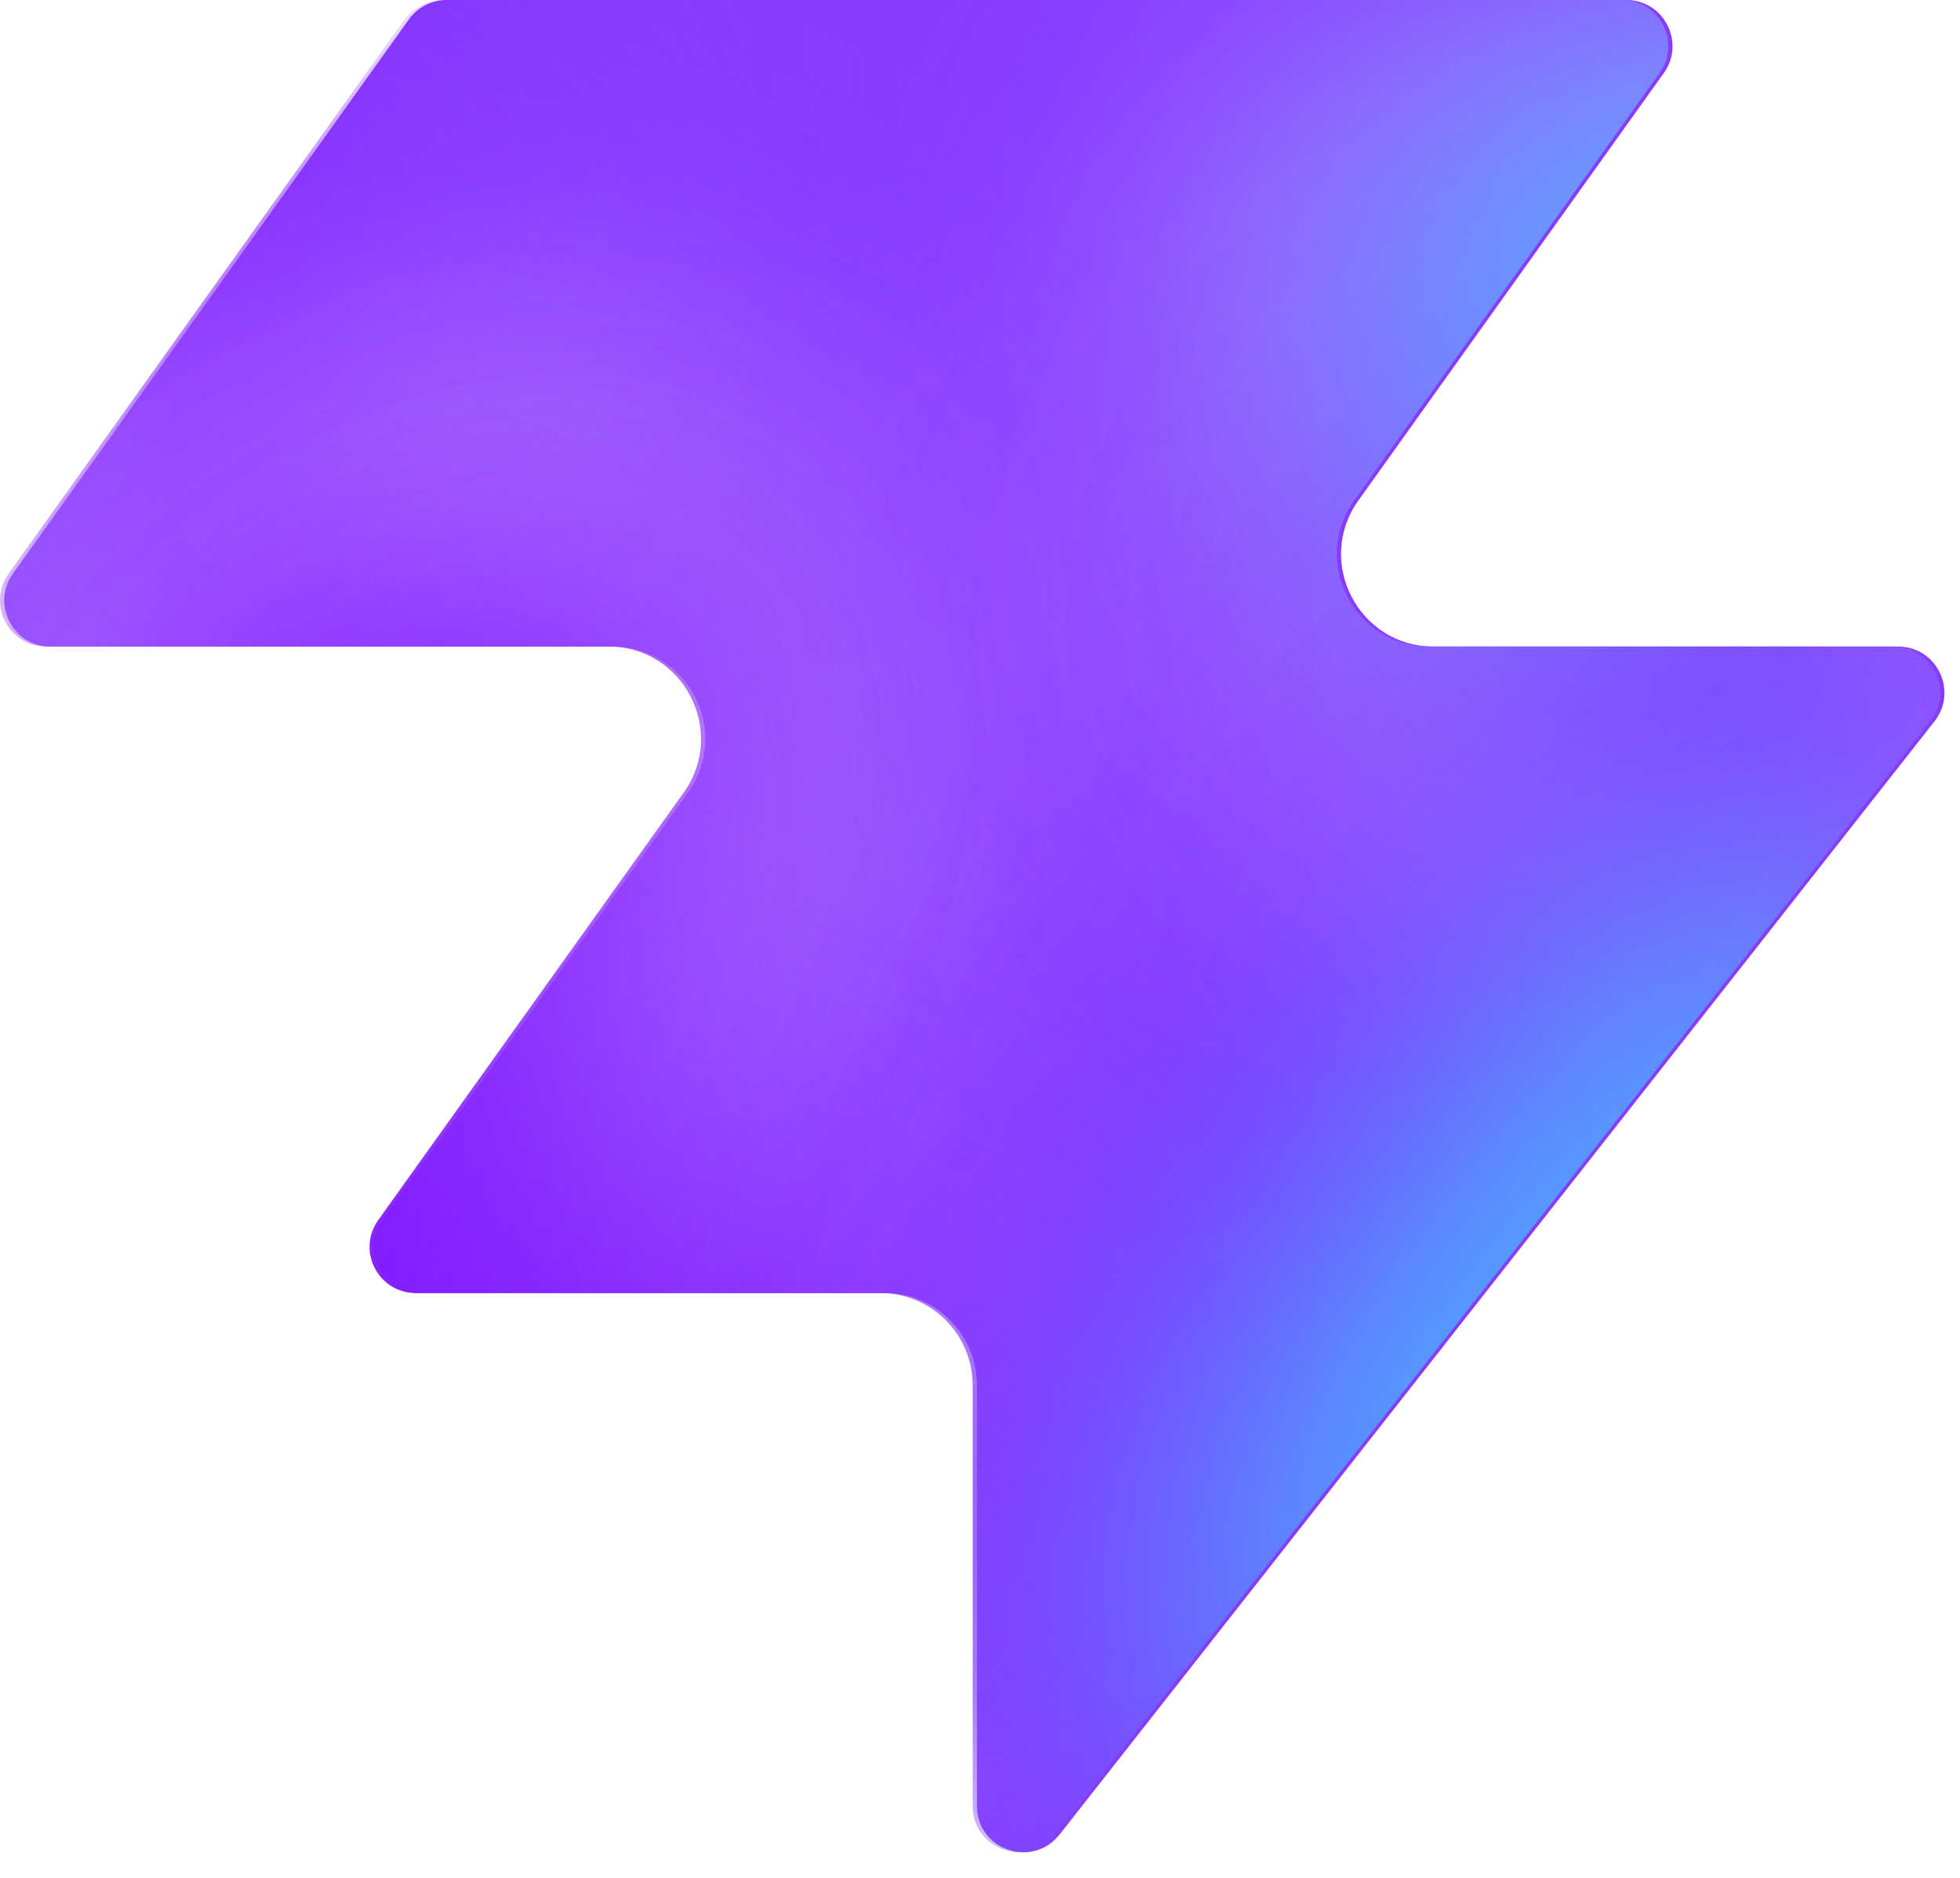
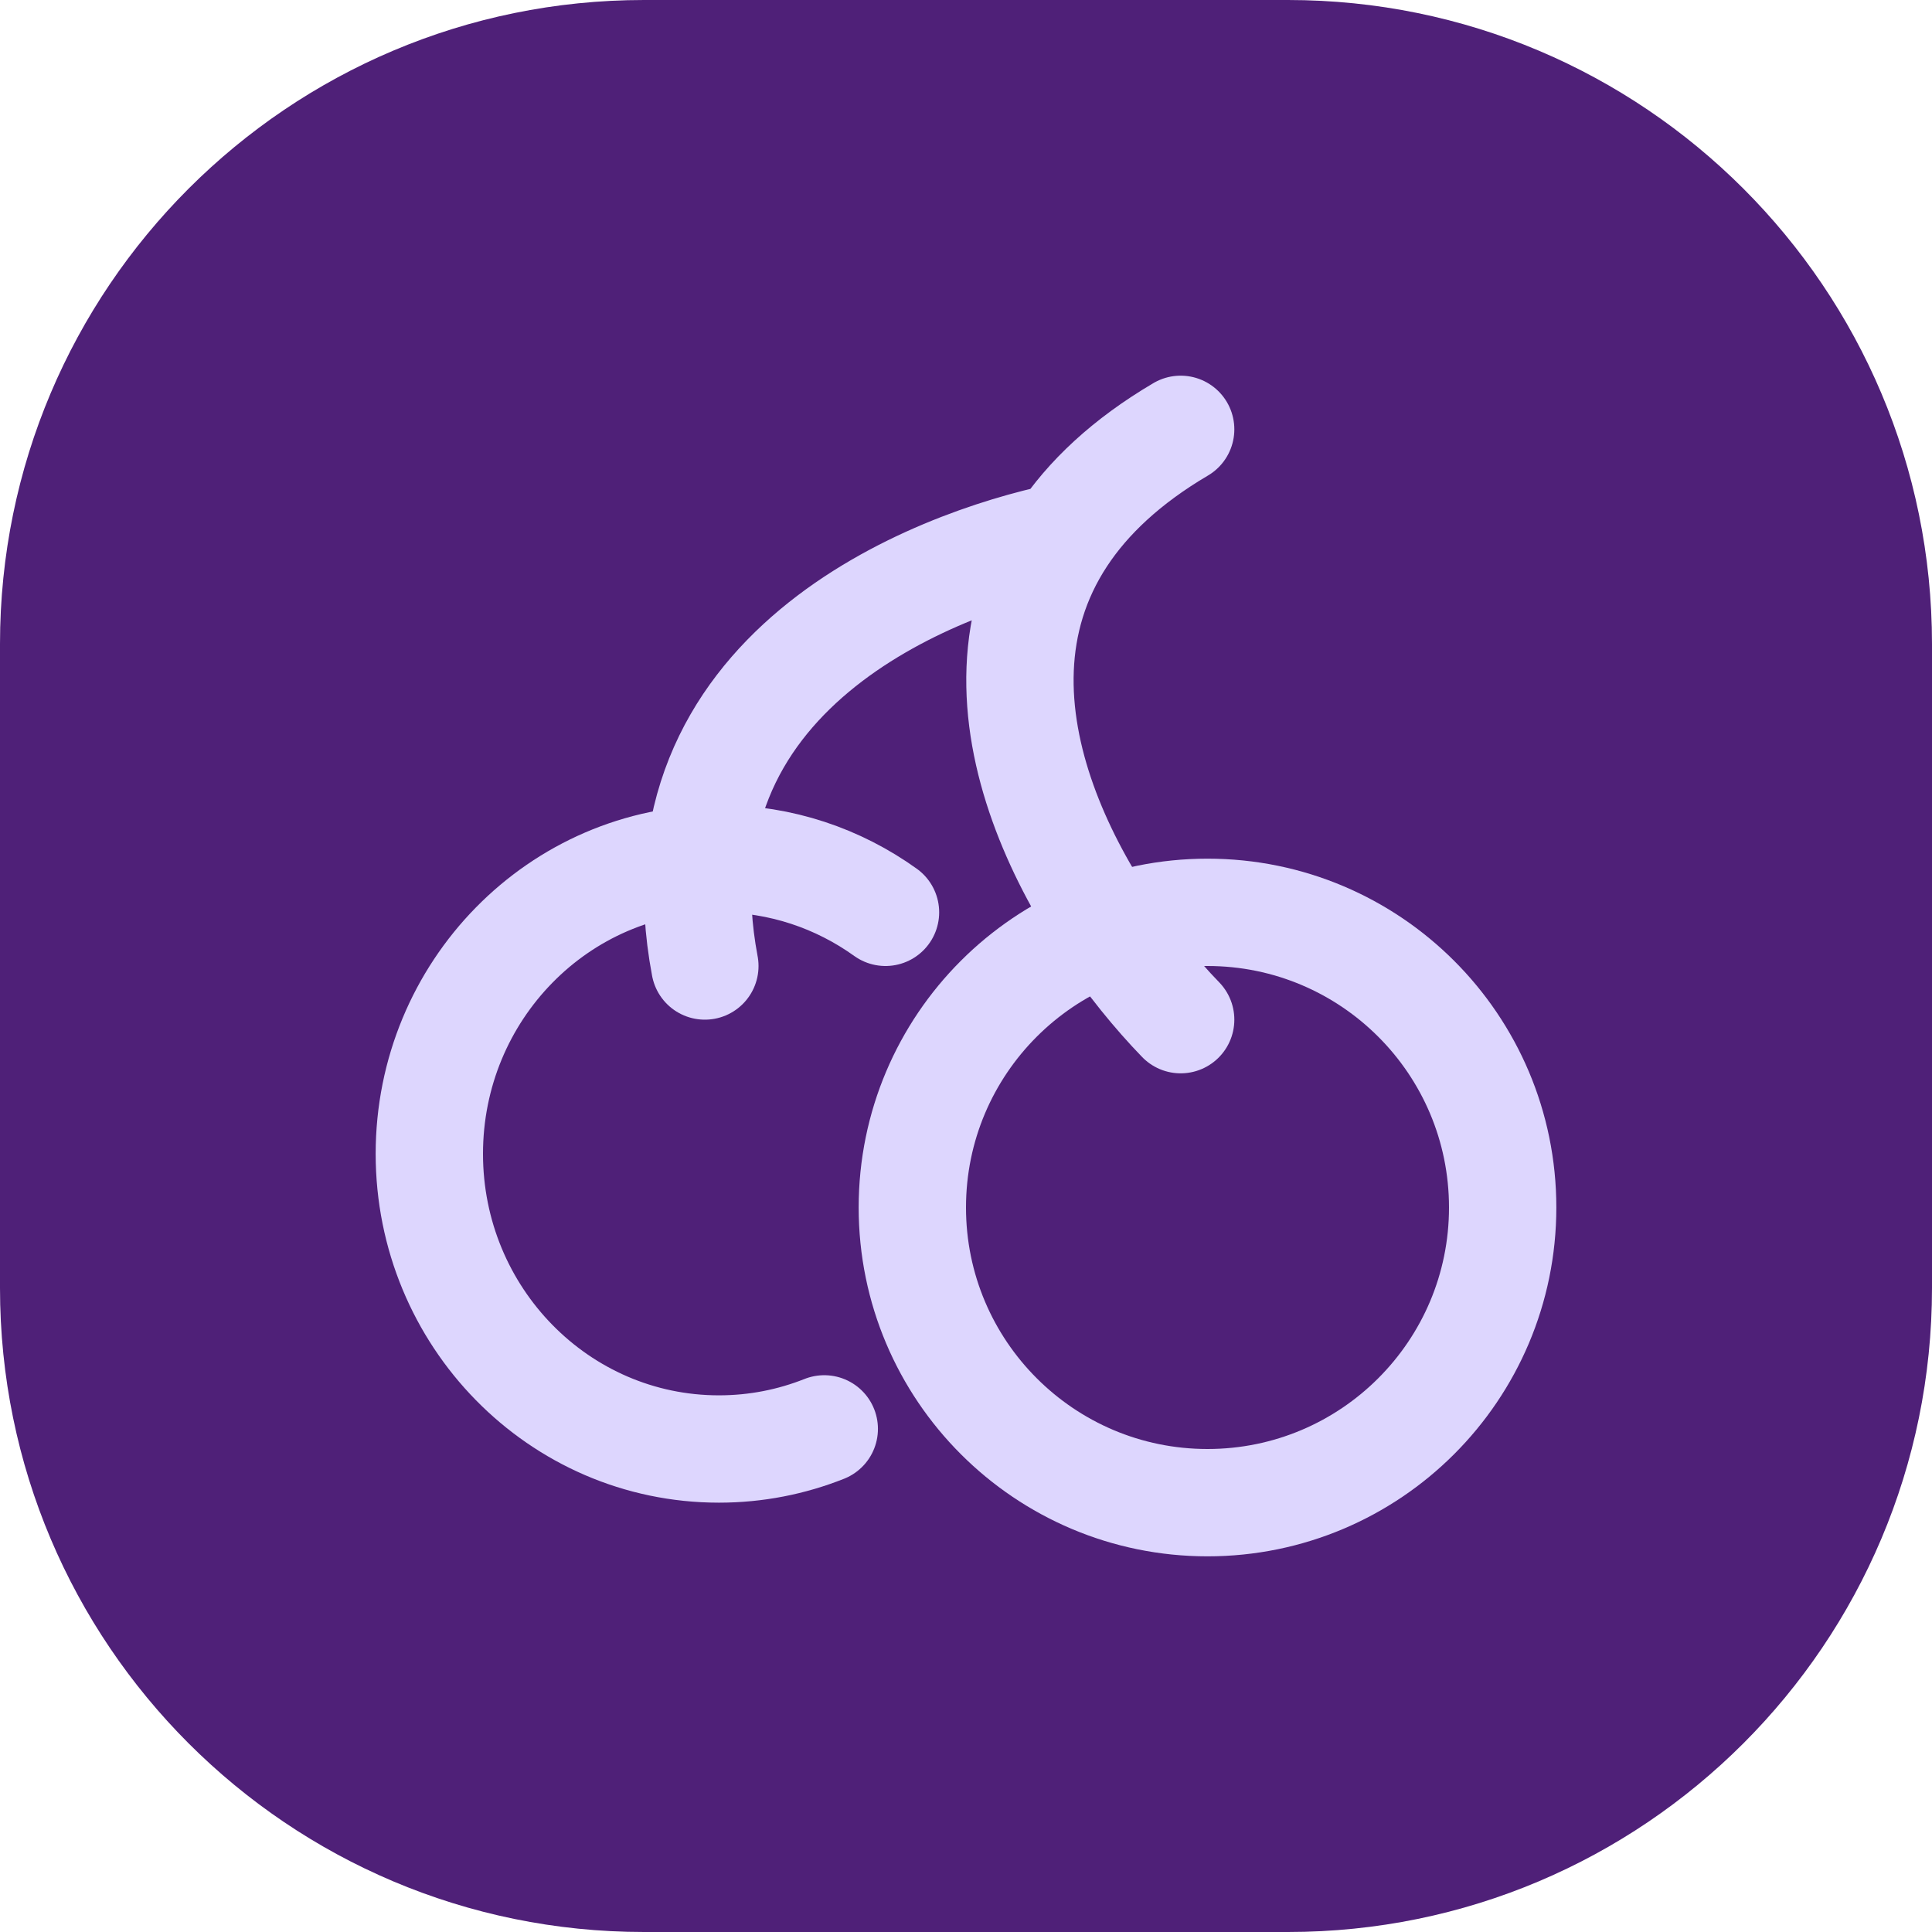
- <svg xmlns="http://www.w3.org/2000/svg" width="48" height="46" fill="none" viewBox="0 0 48 46">
-   <path fill="#863bff" d="M25.946 44.938c-.664.845-2.021.375-2.021-.698V33.937a2.26 2.26 0 0 0-2.262-2.262H10.287c-.92 0-1.456-1.04-.92-1.788l7.48-10.471c1.07-1.497 0-3.578-1.842-3.578H1.237c-.92 0-1.456-1.04-.92-1.788L10.013.474c.214-.297.556-.474.92-.474h28.894c.92 0 1.456 1.04.92 1.788l-7.48 10.471c-1.07 1.498 0 3.579 1.842 3.579h11.377c.943 0 1.473 1.088.89 1.83L25.947 44.94z" style="fill:#863bff;fill:color(display-p3 .525 .23 1);fill-opacity:1" />
-   <mask id="a" width="48" height="46" x="0" y="0" maskUnits="userSpaceOnUse" style="mask-type:alpha">
-     <path fill="#000" d="M25.842 44.938c-.664.844-2.021.375-2.021-.698V33.937a2.26 2.26 0 0 0-2.262-2.262H10.183c-.92 0-1.456-1.04-.92-1.788l7.48-10.471c1.07-1.498 0-3.579-1.842-3.579H1.133c-.92 0-1.456-1.04-.92-1.787L9.91.473c.214-.297.556-.474.92-.474h28.894c.92 0 1.456 1.04.92 1.788l-7.48 10.471c-1.07 1.498 0 3.578 1.842 3.578h11.377c.943 0 1.473 1.088.89 1.832L25.843 44.94z" style="fill:#000;fill-opacity:1" />
-   </mask>
-   <g mask="url(#a)">
-     <g filter="url(#b)">
-       <ellipse cx="5.508" cy="14.704" fill="#ede6ff" rx="5.508" ry="14.704" style="fill:#ede6ff;fill:color(display-p3 .927 .903 1);fill-opacity:1" transform="matrix(.00324 1 1 -.00324 -4.47 31.516)" />
-     </g>
-     <g filter="url(#c)">
-       <ellipse cx="10.399" cy="29.851" fill="#ede6ff" rx="10.399" ry="29.851" style="fill:#ede6ff;fill:color(display-p3 .927 .903 1);fill-opacity:1" transform="matrix(.00324 1 1 -.00324 -39.328 7.883)" />
-     </g>
-     <g filter="url(#d)">
-       <ellipse cx="5.508" cy="30.487" fill="#7e14ff" rx="5.508" ry="30.487" style="fill:#7e14ff;fill:color(display-p3 .492 .077 1);fill-opacity:1" transform="rotate(89.814 -25.913 -14.639)scale(1 -1)" />
-     </g>
-     <g filter="url(#e)">
-       <ellipse cx="5.508" cy="30.599" fill="#7e14ff" rx="5.508" ry="30.599" style="fill:#7e14ff;fill:color(display-p3 .492 .077 1);fill-opacity:1" transform="rotate(89.814 -32.644 -3.334)scale(1 -1)" />
-     </g>
-     <g filter="url(#f)">
-       <ellipse cx="5.508" cy="30.599" fill="#7e14ff" rx="5.508" ry="30.599" style="fill:#7e14ff;fill:color(display-p3 .492 .077 1);fill-opacity:1" transform="matrix(.00324 1 1 -.00324 -34.34 30.47)" />
-     </g>
-     <g filter="url(#g)">
-       <ellipse cx="14.072" cy="22.078" fill="#ede6ff" rx="14.072" ry="22.078" style="fill:#ede6ff;fill:color(display-p3 .927 .903 1);fill-opacity:1" transform="rotate(93.35 24.506 48.493)scale(-1 1)" />
-     </g>
-     <g filter="url(#h)">
-       <ellipse cx="3.47" cy="21.501" fill="#7e14ff" rx="3.47" ry="21.501" style="fill:#7e14ff;fill:color(display-p3 .492 .077 1);fill-opacity:1" transform="rotate(89.009 28.708 47.59)scale(-1 1)" />
-     </g>
-     <g filter="url(#i)">
-       <ellipse cx="3.47" cy="21.501" fill="#7e14ff" rx="3.47" ry="21.501" style="fill:#7e14ff;fill:color(display-p3 .492 .077 1);fill-opacity:1" transform="rotate(89.009 28.708 47.59)scale(-1 1)" />
-     </g>
-     <g filter="url(#j)">
-       <ellipse cx=".387" cy="8.972" fill="#7e14ff" rx="4.407" ry="29.108" style="fill:#7e14ff;fill:color(display-p3 .492 .077 1);fill-opacity:1" transform="rotate(39.51 .387 8.972)" />
-     </g>
-     <g filter="url(#k)">
-       <ellipse cx="47.523" cy="-6.092" fill="#7e14ff" rx="4.407" ry="29.108" style="fill:#7e14ff;fill:color(display-p3 .492 .077 1);fill-opacity:1" transform="rotate(37.892 47.523 -6.092)" />
-     </g>
-     <g filter="url(#l)">
-       <ellipse cx="41.412" cy="6.333" fill="#47bfff" rx="5.971" ry="9.665" style="fill:#47bfff;fill:color(display-p3 .28 .748 1);fill-opacity:1" transform="rotate(37.892 41.412 6.333)" />
-     </g>
-     <g filter="url(#m)">
-       <ellipse cx="-1.879" cy="38.332" fill="#7e14ff" rx="4.407" ry="29.108" style="fill:#7e14ff;fill:color(display-p3 .492 .077 1);fill-opacity:1" transform="rotate(37.892 -1.88 38.332)" />
-     </g>
-     <g filter="url(#n)">
-       <ellipse cx="-1.879" cy="38.332" fill="#7e14ff" rx="4.407" ry="29.108" style="fill:#7e14ff;fill:color(display-p3 .492 .077 1);fill-opacity:1" transform="rotate(37.892 -1.88 38.332)" />
-     </g>
-     <g filter="url(#o)">
-       <ellipse cx="35.651" cy="29.907" fill="#7e14ff" rx="4.407" ry="29.108" style="fill:#7e14ff;fill:color(display-p3 .492 .077 1);fill-opacity:1" transform="rotate(37.892 35.651 29.907)" />
-     </g>
-     <g filter="url(#p)">
-       <ellipse cx="38.418" cy="32.4" fill="#47bfff" rx="5.971" ry="15.297" style="fill:#47bfff;fill:color(display-p3 .28 .748 1);fill-opacity:1" transform="rotate(37.892 38.418 32.4)" />
-     </g>
-   </g>
-   <defs>
-     <filter id="b" width="60.045" height="41.654" x="-19.77" y="16.149" color-interpolation-filters="sRGB" filterUnits="userSpaceOnUse">
-       <feFlood flood-opacity="0" result="BackgroundImageFix" />
-       <feBlend in="SourceGraphic" in2="BackgroundImageFix" result="shape" />
-       <feGaussianBlur result="effect1_foregroundBlur_2002_17158" stdDeviation="7.659" />
-     </filter>
-     <filter id="c" width="90.34" height="51.437" x="-54.613" y="-7.533" color-interpolation-filters="sRGB" filterUnits="userSpaceOnUse">
-       <feFlood flood-opacity="0" result="BackgroundImageFix" />
-       <feBlend in="SourceGraphic" in2="BackgroundImageFix" result="shape" />
-       <feGaussianBlur result="effect1_foregroundBlur_2002_17158" stdDeviation="7.659" />
-     </filter>
-     <filter id="d" width="79.355" height="29.4" x="-49.64" y="2.03" color-interpolation-filters="sRGB" filterUnits="userSpaceOnUse">
-       <feFlood flood-opacity="0" result="BackgroundImageFix" />
-       <feBlend in="SourceGraphic" in2="BackgroundImageFix" result="shape" />
-       <feGaussianBlur result="effect1_foregroundBlur_2002_17158" stdDeviation="4.596" />
-     </filter>
-     <filter id="e" width="79.579" height="29.4" x="-45.045" y="20.029" color-interpolation-filters="sRGB" filterUnits="userSpaceOnUse">
-       <feFlood flood-opacity="0" result="BackgroundImageFix" />
-       <feBlend in="SourceGraphic" in2="BackgroundImageFix" result="shape" />
-       <feGaussianBlur result="effect1_foregroundBlur_2002_17158" stdDeviation="4.596" />
-     </filter>
-     <filter id="f" width="79.579" height="29.4" x="-43.513" y="21.178" color-interpolation-filters="sRGB" filterUnits="userSpaceOnUse">
-       <feFlood flood-opacity="0" result="BackgroundImageFix" />
-       <feBlend in="SourceGraphic" in2="BackgroundImageFix" result="shape" />
-       <feGaussianBlur result="effect1_foregroundBlur_2002_17158" stdDeviation="4.596" />
-     </filter>
-     <filter id="g" width="74.749" height="58.852" x="15.756" y="-17.901" color-interpolation-filters="sRGB" filterUnits="userSpaceOnUse">
-       <feFlood flood-opacity="0" result="BackgroundImageFix" />
-       <feBlend in="SourceGraphic" in2="BackgroundImageFix" result="shape" />
-       <feGaussianBlur result="effect1_foregroundBlur_2002_17158" stdDeviation="7.659" />
-     </filter>
-     <filter id="h" width="61.377" height="25.362" x="23.548" y="2.284" color-interpolation-filters="sRGB" filterUnits="userSpaceOnUse">
-       <feFlood flood-opacity="0" result="BackgroundImageFix" />
-       <feBlend in="SourceGraphic" in2="BackgroundImageFix" result="shape" />
-       <feGaussianBlur result="effect1_foregroundBlur_2002_17158" stdDeviation="4.596" />
-     </filter>
-     <filter id="i" width="61.377" height="25.362" x="23.548" y="2.284" color-interpolation-filters="sRGB" filterUnits="userSpaceOnUse">
-       <feFlood flood-opacity="0" result="BackgroundImageFix" />
-       <feBlend in="SourceGraphic" in2="BackgroundImageFix" result="shape" />
-       <feGaussianBlur result="effect1_foregroundBlur_2002_17158" stdDeviation="4.596" />
-     </filter>
-     <filter id="j" width="56.045" height="63.649" x="-27.636" y="-22.853" color-interpolation-filters="sRGB" filterUnits="userSpaceOnUse">
-       <feFlood flood-opacity="0" result="BackgroundImageFix" />
-       <feBlend in="SourceGraphic" in2="BackgroundImageFix" result="shape" />
-       <feGaussianBlur result="effect1_foregroundBlur_2002_17158" stdDeviation="4.596" />
-     </filter>
-     <filter id="k" width="54.814" height="64.646" x="20.116" y="-38.415" color-interpolation-filters="sRGB" filterUnits="userSpaceOnUse">
-       <feFlood flood-opacity="0" result="BackgroundImageFix" />
-       <feBlend in="SourceGraphic" in2="BackgroundImageFix" result="shape" />
-       <feGaussianBlur result="effect1_foregroundBlur_2002_17158" stdDeviation="4.596" />
-     </filter>
-     <filter id="l" width="33.541" height="35.313" x="24.641" y="-11.323" color-interpolation-filters="sRGB" filterUnits="userSpaceOnUse">
-       <feFlood flood-opacity="0" result="BackgroundImageFix" />
-       <feBlend in="SourceGraphic" in2="BackgroundImageFix" result="shape" />
-       <feGaussianBlur result="effect1_foregroundBlur_2002_17158" stdDeviation="4.596" />
-     </filter>
-     <filter id="m" width="54.814" height="64.646" x="-29.286" y="6.009" color-interpolation-filters="sRGB" filterUnits="userSpaceOnUse">
-       <feFlood flood-opacity="0" result="BackgroundImageFix" />
-       <feBlend in="SourceGraphic" in2="BackgroundImageFix" result="shape" />
-       <feGaussianBlur result="effect1_foregroundBlur_2002_17158" stdDeviation="4.596" />
-     </filter>
-     <filter id="n" width="54.814" height="64.646" x="-29.286" y="6.009" color-interpolation-filters="sRGB" filterUnits="userSpaceOnUse">
-       <feFlood flood-opacity="0" result="BackgroundImageFix" />
-       <feBlend in="SourceGraphic" in2="BackgroundImageFix" result="shape" />
-       <feGaussianBlur result="effect1_foregroundBlur_2002_17158" stdDeviation="4.596" />
-     </filter>
-     <filter id="o" width="54.814" height="64.646" x="8.244" y="-2.416" color-interpolation-filters="sRGB" filterUnits="userSpaceOnUse">
-       <feFlood flood-opacity="0" result="BackgroundImageFix" />
-       <feBlend in="SourceGraphic" in2="BackgroundImageFix" result="shape" />
-       <feGaussianBlur result="effect1_foregroundBlur_2002_17158" stdDeviation="4.596" />
-     </filter>
-     <filter id="p" width="39.409" height="43.623" x="18.713" y="10.588" color-interpolation-filters="sRGB" filterUnits="userSpaceOnUse">
-       <feFlood flood-opacity="0" result="BackgroundImageFix" />
-       <feBlend in="SourceGraphic" in2="BackgroundImageFix" result="shape" />
-       <feGaussianBlur result="effect1_foregroundBlur_2002_17158" stdDeviation="4.596" />
-     </filter>
-   </defs>
+ <svg xmlns="http://www.w3.org/2000/svg" width="36" height="36" viewBox="0 0 36 36" fill="none">
+   <rect width="36" height="36" rx="12" fill="#4F2078" />
+   <path d="M28 22.5C28 25.537 25.537 28 22.5 28C19.462 28 17 25.537 17 22.5C17 19.462 19.462 17 22.5 17C25.537 17 28 19.462 28 22.5Z" stroke-width="2" stroke="#DDD6FE" />
+   <path d="M16.5 17C15.622 16.37 14.552 16 13.396 16C10.416 16 8 18.462 8 21.5C8 24.537 10.416 27 13.396 27C14.089 27 14.75 26.867 15.359 26.625" stroke-width="2" stroke-linecap="round" stroke="#DDD6FE" />
+   <path d="M22 19C20.163 17.103 17.729 13.137 19.794 10M19.794 10C20.27 9.277 20.984 8.599 22 8M19.794 10C17.4 10.5 12.091 12.5 13.134 18" stroke-width="2" stroke-linecap="round" stroke-linejoin="round" stroke="#DDD6FE" />
</svg>
